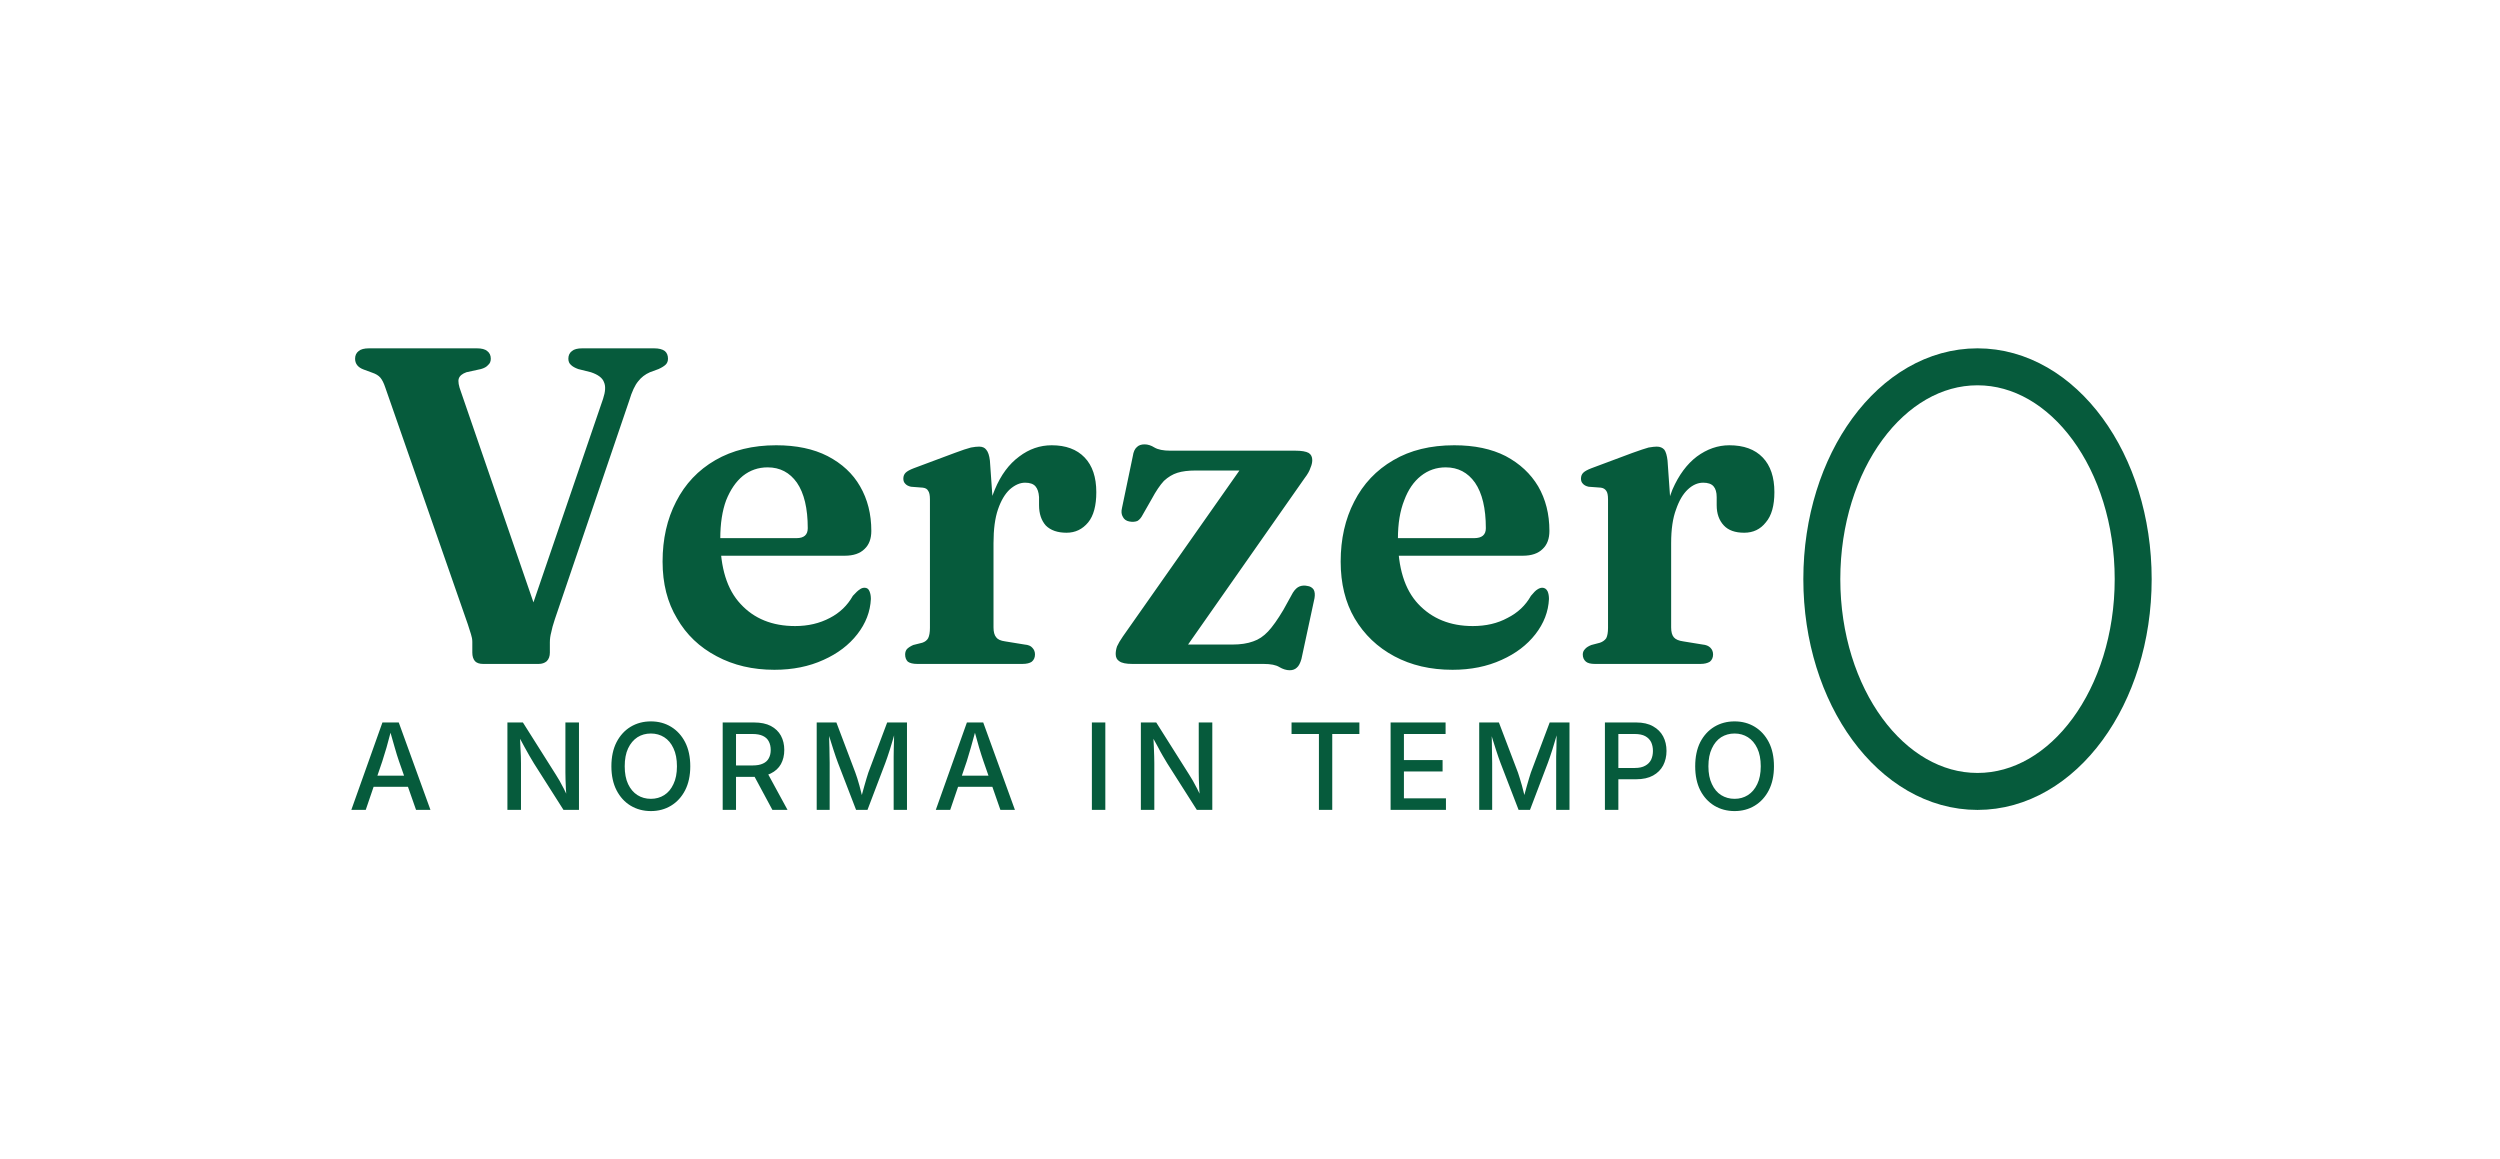
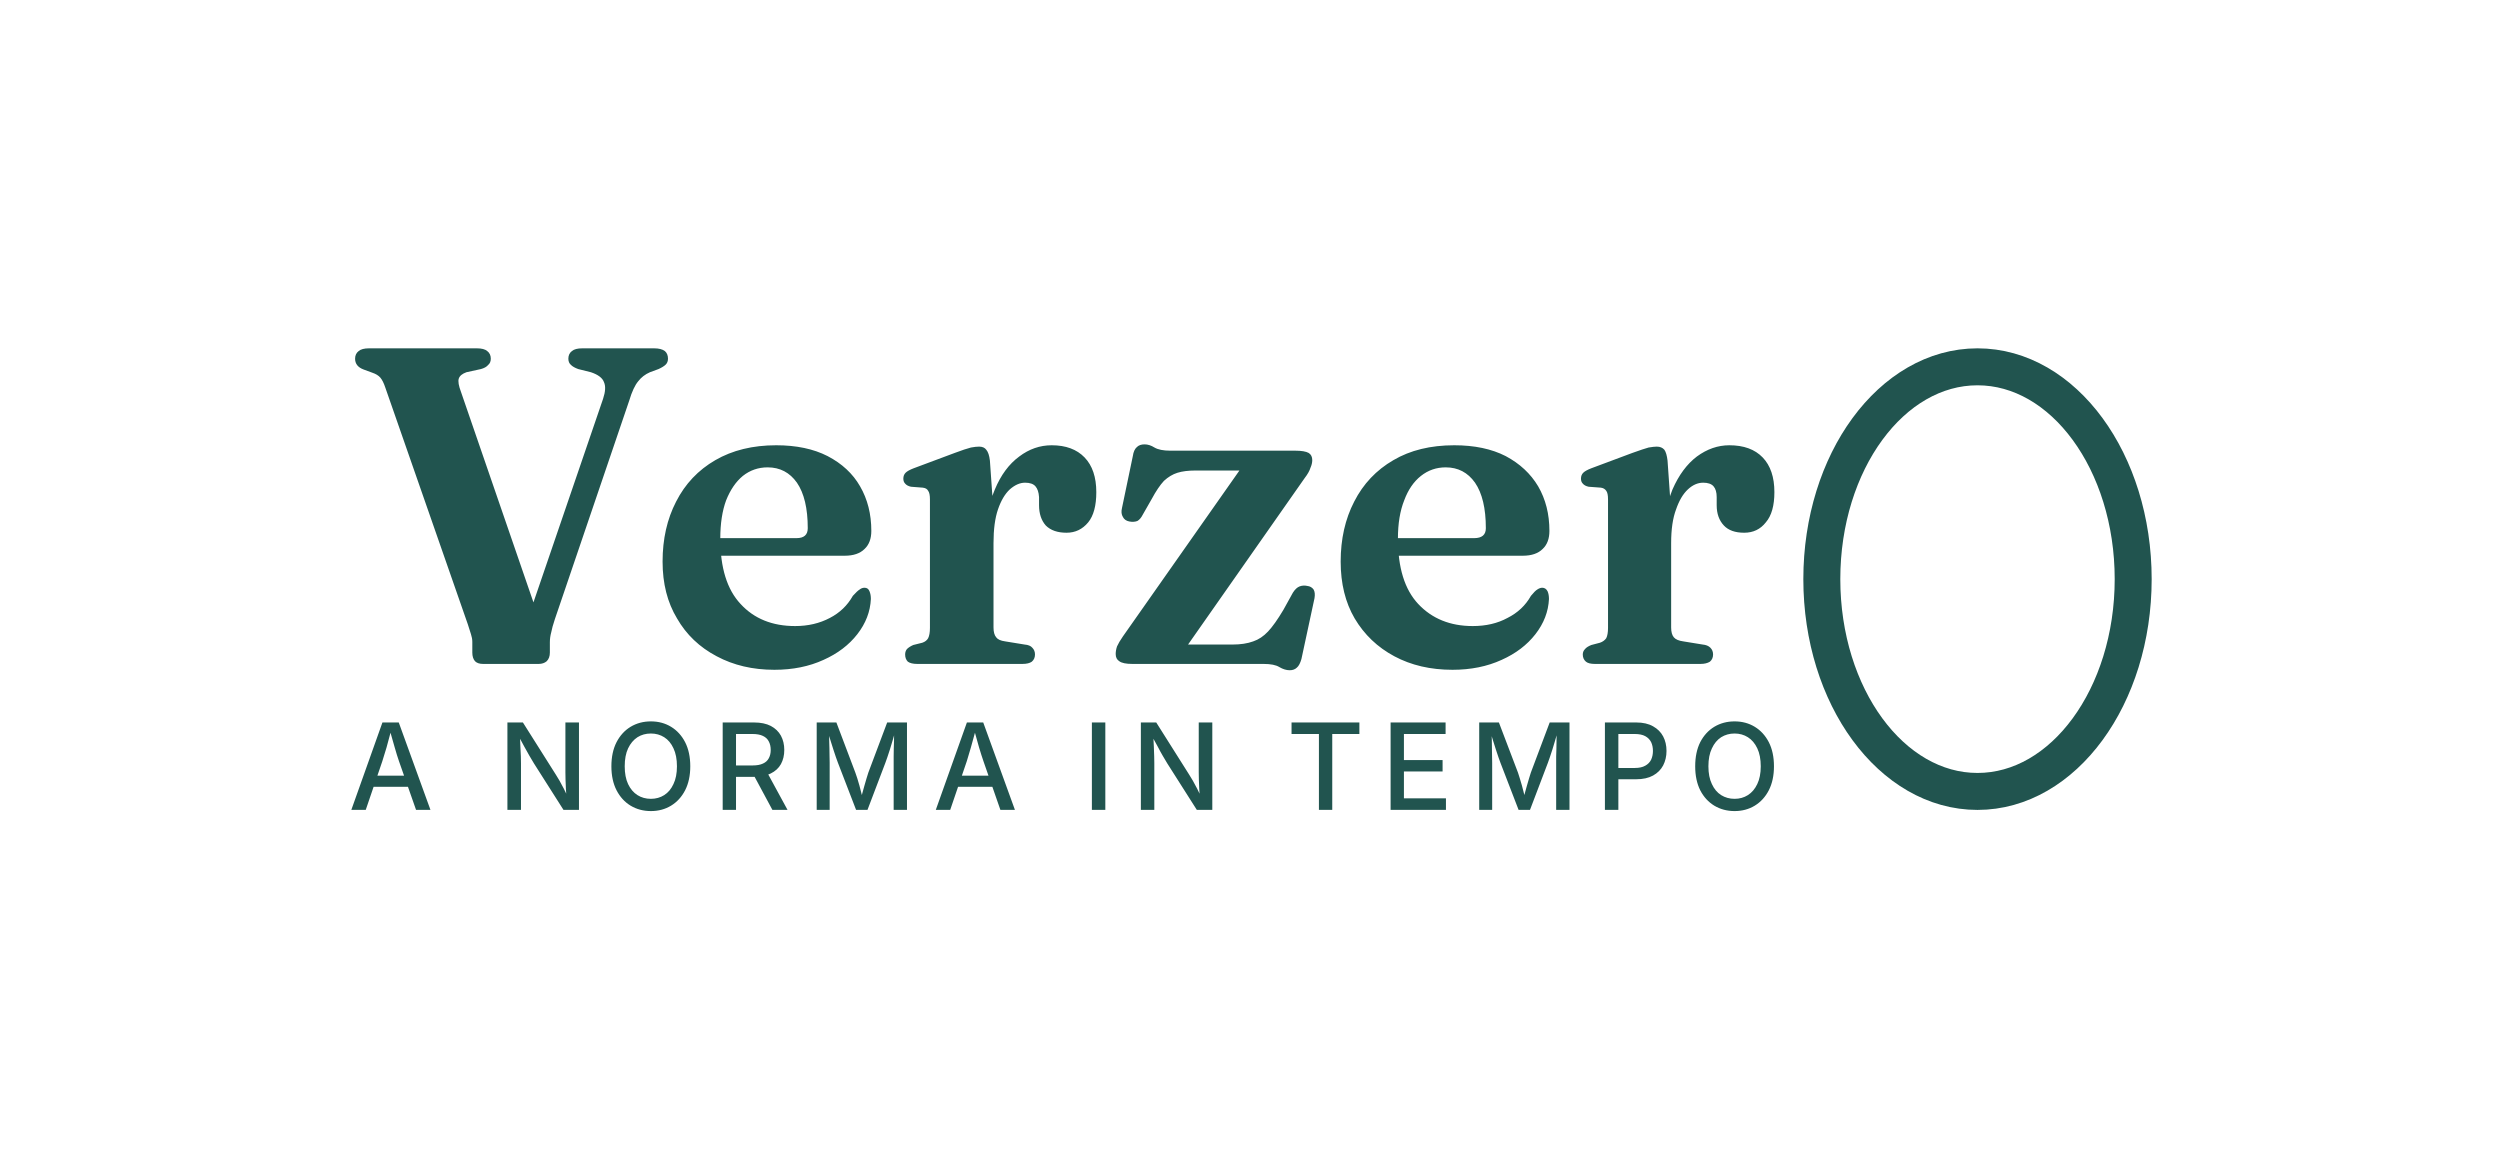
<svg xmlns="http://www.w3.org/2000/svg" viewBox="0 0 554.5 256.89" role="img" aria-label="Verzero — A norma in tempo zero">
  <g transform="translate(77.26,77.26)">
-     <g fill="#065B3C">
+     <g fill="#21544F">
      <path transform="translate(0 70) scale(100)" d="M0.488 -0.677Q0.488 -0.688 0.496 -0.694Q0.503 -0.7 0.519 -0.7L0.678 -0.7Q0.694 -0.7 0.702 -0.694Q0.709 -0.688 0.709 -0.677Q0.709 -0.669 0.704 -0.664Q0.699 -0.659 0.688 -0.654L0.669 -0.647Q0.653 -0.64 0.643 -0.627Q0.632 -0.614 0.623 -0.584L0.458 -0.099Q0.452 -0.081 0.45 -0.07Q0.447 -0.059 0.447 -0.048L0.447 -0.025Q0.447 -0.013 0.44 -0.006Q0.433 0 0.422 0L0.299 0Q0.287 0 0.281 -0.006Q0.275 -0.013 0.275 -0.025L0.275 -0.049Q0.275 -0.057 0.272 -0.066Q0.269 -0.075 0.265 -0.088L0.082 -0.613Q0.077 -0.628 0.071 -0.635Q0.065 -0.642 0.053 -0.646L0.034 -0.653Q0.015 -0.66 0.015 -0.677Q0.015 -0.688 0.023 -0.694Q0.03 -0.7 0.046 -0.7L0.285 -0.7Q0.301 -0.7 0.308 -0.694Q0.316 -0.688 0.316 -0.677Q0.316 -0.668 0.31 -0.663Q0.305 -0.657 0.294 -0.654L0.262 -0.647Q0.248 -0.642 0.245 -0.633Q0.242 -0.624 0.25 -0.603L0.428 -0.086L0.381 -0.05L0.565 -0.588Q0.573 -0.612 0.567 -0.625Q0.562 -0.639 0.538 -0.647L0.51 -0.654Q0.499 -0.658 0.494 -0.663Q0.488 -0.668 0.488 -0.677ZM1.16 -0.295Q1.16 -0.269 1.145 -0.255Q1.13 -0.24 1.101 -0.24L0.789 -0.24L0.789 -0.279L0.994 -0.279Q1.019 -0.279 1.019 -0.301Q1.019 -0.367 0.995 -0.402Q0.971 -0.436 0.93 -0.436Q0.899 -0.436 0.875 -0.417Q0.852 -0.398 0.838 -0.363Q0.825 -0.328 0.825 -0.278Q0.825 -0.181 0.87 -0.133Q0.915 -0.084 0.991 -0.084Q1.034 -0.084 1.068 -0.102Q1.101 -0.119 1.119 -0.151Q1.129 -0.162 1.134 -0.165Q1.139 -0.169 1.145 -0.169Q1.153 -0.169 1.156 -0.161Q1.159 -0.154 1.159 -0.144Q1.157 -0.102 1.129 -0.066Q1.101 -0.03 1.054 -0.009Q1.006 0.013 0.945 0.013Q0.873 0.013 0.817 -0.017Q0.76 -0.047 0.729 -0.101Q0.697 -0.154 0.697 -0.227Q0.697 -0.302 0.727 -0.36Q0.757 -0.419 0.814 -0.452Q0.871 -0.485 0.949 -0.485Q1.016 -0.485 1.063 -0.461Q1.111 -0.436 1.135 -0.394Q1.16 -0.351 1.16 -0.295ZM1.413 -0.265Q1.413 -0.338 1.434 -0.387Q1.454 -0.435 1.488 -0.46Q1.521 -0.485 1.56 -0.485Q1.607 -0.485 1.633 -0.458Q1.659 -0.431 1.659 -0.381Q1.659 -0.336 1.641 -0.314Q1.622 -0.291 1.593 -0.291Q1.563 -0.291 1.547 -0.307Q1.532 -0.324 1.532 -0.352L1.532 -0.37Q1.531 -0.386 1.524 -0.394Q1.517 -0.402 1.501 -0.402Q1.484 -0.402 1.467 -0.387Q1.451 -0.372 1.441 -0.343Q1.431 -0.314 1.431 -0.268L1.413 -0.265ZM1.423 -0.451L1.431 -0.337L1.431 -0.081Q1.431 -0.066 1.437 -0.059Q1.442 -0.052 1.457 -0.05L1.5 -0.043Q1.512 -0.042 1.517 -0.036Q1.523 -0.03 1.523 -0.021Q1.523 -0.011 1.516 -0.005Q1.509 0 1.495 0L1.262 0Q1.248 0 1.241 -0.005Q1.235 -0.011 1.235 -0.021Q1.235 -0.028 1.239 -0.033Q1.244 -0.038 1.253 -0.042L1.273 -0.047Q1.282 -0.05 1.286 -0.057Q1.29 -0.065 1.29 -0.08L1.29 -0.365Q1.29 -0.379 1.286 -0.384Q1.283 -0.39 1.274 -0.391L1.248 -0.393Q1.239 -0.395 1.235 -0.4Q1.231 -0.404 1.231 -0.411Q1.231 -0.419 1.236 -0.424Q1.241 -0.429 1.254 -0.434L1.345 -0.468Q1.369 -0.477 1.381 -0.48Q1.392 -0.482 1.399 -0.482Q1.41 -0.482 1.415 -0.475Q1.421 -0.468 1.423 -0.451ZM2.121 -0.412L1.845 -0.018L1.824 -0.043L1.961 -0.043Q1.988 -0.043 2.007 -0.05Q2.025 -0.056 2.04 -0.072Q2.055 -0.088 2.074 -0.12L2.095 -0.158Q2.102 -0.169 2.11 -0.172Q2.118 -0.175 2.127 -0.173Q2.136 -0.172 2.141 -0.165Q2.145 -0.158 2.143 -0.146L2.114 -0.011Q2.11 0.003 2.104 0.008Q2.098 0.014 2.088 0.014Q2.077 0.014 2.065 0.007Q2.054 0 2.03 0L1.739 0Q1.718 0 1.71 -0.006Q1.702 -0.011 1.702 -0.022Q1.702 -0.03 1.705 -0.039Q1.709 -0.048 1.718 -0.061L1.994 -0.454L2.016 -0.429L1.879 -0.429Q1.855 -0.429 1.839 -0.424Q1.823 -0.419 1.809 -0.406Q1.796 -0.392 1.782 -0.366L1.762 -0.331Q1.757 -0.321 1.75 -0.317Q1.742 -0.314 1.732 -0.316Q1.722 -0.318 1.718 -0.326Q1.713 -0.334 1.716 -0.346L1.74 -0.461Q1.742 -0.475 1.749 -0.481Q1.755 -0.487 1.766 -0.487Q1.777 -0.487 1.788 -0.48Q1.8 -0.473 1.823 -0.473L2.1 -0.473Q2.121 -0.473 2.13 -0.468Q2.138 -0.463 2.138 -0.452Q2.138 -0.444 2.134 -0.435Q2.131 -0.425 2.121 -0.412ZM2.664 -0.295Q2.664 -0.269 2.649 -0.255Q2.634 -0.24 2.605 -0.24L2.293 -0.24L2.293 -0.279L2.497 -0.279Q2.523 -0.279 2.523 -0.301Q2.523 -0.367 2.499 -0.402Q2.475 -0.436 2.434 -0.436Q2.403 -0.436 2.379 -0.417Q2.355 -0.398 2.342 -0.363Q2.328 -0.328 2.328 -0.278Q2.328 -0.181 2.373 -0.133Q2.419 -0.084 2.494 -0.084Q2.538 -0.084 2.571 -0.102Q2.605 -0.119 2.623 -0.151Q2.632 -0.162 2.637 -0.165Q2.643 -0.169 2.648 -0.169Q2.656 -0.169 2.66 -0.161Q2.663 -0.154 2.663 -0.144Q2.661 -0.102 2.633 -0.066Q2.605 -0.03 2.558 -0.009Q2.51 0.013 2.449 0.013Q2.376 0.013 2.32 -0.017Q2.264 -0.047 2.232 -0.101Q2.201 -0.154 2.201 -0.227Q2.201 -0.302 2.231 -0.36Q2.261 -0.419 2.318 -0.452Q2.374 -0.485 2.453 -0.485Q2.52 -0.485 2.567 -0.461Q2.614 -0.436 2.639 -0.394Q2.664 -0.351 2.664 -0.295ZM2.917 -0.265Q2.917 -0.338 2.937 -0.387Q2.958 -0.435 2.991 -0.46Q3.025 -0.485 3.063 -0.485Q3.111 -0.485 3.137 -0.458Q3.163 -0.431 3.163 -0.381Q3.163 -0.336 3.144 -0.314Q3.126 -0.291 3.096 -0.291Q3.066 -0.291 3.051 -0.307Q3.035 -0.324 3.035 -0.352L3.035 -0.37Q3.035 -0.386 3.028 -0.394Q3.021 -0.402 3.005 -0.402Q2.987 -0.402 2.971 -0.387Q2.955 -0.372 2.945 -0.343Q2.934 -0.314 2.934 -0.268L2.917 -0.265ZM2.926 -0.451L2.934 -0.337L2.934 -0.081Q2.934 -0.066 2.94 -0.059Q2.946 -0.052 2.961 -0.05L3.004 -0.043Q3.015 -0.042 3.021 -0.036Q3.027 -0.03 3.027 -0.021Q3.027 -0.011 3.02 -0.005Q3.012 0 2.999 0L2.765 0Q2.751 0 2.745 -0.005Q2.738 -0.011 2.738 -0.021Q2.738 -0.028 2.743 -0.033Q2.747 -0.038 2.757 -0.042L2.776 -0.047Q2.785 -0.05 2.79 -0.057Q2.794 -0.065 2.794 -0.08L2.794 -0.365Q2.794 -0.379 2.79 -0.384Q2.786 -0.39 2.778 -0.391L2.751 -0.393Q2.742 -0.395 2.738 -0.4Q2.734 -0.404 2.734 -0.411Q2.734 -0.419 2.739 -0.424Q2.744 -0.429 2.757 -0.434L2.848 -0.468Q2.873 -0.477 2.884 -0.48Q2.896 -0.482 2.902 -0.482Q2.913 -0.482 2.919 -0.475Q2.924 -0.468 2.926 -0.451Z" />
      <path transform="translate(0 102.37) scale(26.63)" d="M0.025 0L0.284 -0.728L0.42 -0.728L0.684 0L0.564 0L0.422 -0.405Q0.405 -0.454 0.386 -0.521Q0.366 -0.588 0.34 -0.682L0.362 -0.682Q0.337 -0.587 0.318 -0.519Q0.298 -0.452 0.283 -0.405L0.145 0L0.025 0ZM0.165 -0.192L0.165 -0.285L0.543 -0.285L0.543 -0.192L0.165 -0.192ZM1.325 0L1.325 -0.728L1.454 -0.728L1.728 -0.294Q1.742 -0.273 1.759 -0.243Q1.776 -0.213 1.795 -0.176Q1.814 -0.139 1.832 -0.095L1.819 -0.095Q1.814 -0.136 1.812 -0.177Q1.81 -0.218 1.809 -0.253Q1.808 -0.289 1.808 -0.314L1.808 -0.728L1.921 -0.728L1.921 0L1.792 0L1.546 -0.387Q1.527 -0.419 1.508 -0.451Q1.489 -0.483 1.466 -0.526Q1.444 -0.568 1.411 -0.628L1.429 -0.628Q1.431 -0.575 1.433 -0.528Q1.436 -0.481 1.437 -0.446Q1.438 -0.41 1.438 -0.388L1.438 0L1.325 0ZM2.52 0.01Q2.426 0.01 2.351 -0.035Q2.277 -0.08 2.234 -0.163Q2.191 -0.247 2.191 -0.363Q2.191 -0.48 2.234 -0.564Q2.277 -0.647 2.351 -0.692Q2.426 -0.737 2.52 -0.737Q2.614 -0.737 2.688 -0.692Q2.762 -0.647 2.805 -0.564Q2.848 -0.48 2.848 -0.363Q2.848 -0.247 2.805 -0.163Q2.762 -0.08 2.688 -0.035Q2.614 0.01 2.52 0.01ZM2.52 -0.092Q2.582 -0.092 2.631 -0.123Q2.68 -0.154 2.708 -0.215Q2.737 -0.275 2.737 -0.363Q2.737 -0.452 2.708 -0.513Q2.68 -0.574 2.631 -0.605Q2.582 -0.636 2.52 -0.636Q2.457 -0.636 2.408 -0.605Q2.359 -0.573 2.33 -0.512Q2.302 -0.452 2.302 -0.363Q2.302 -0.275 2.33 -0.215Q2.359 -0.154 2.408 -0.123Q2.457 -0.092 2.52 -0.092ZM3.118 0L3.118 -0.728L3.379 -0.728Q3.463 -0.728 3.519 -0.699Q3.575 -0.669 3.603 -0.618Q3.631 -0.566 3.631 -0.499Q3.631 -0.432 3.603 -0.381Q3.575 -0.331 3.518 -0.303Q3.462 -0.275 3.378 -0.275L3.182 -0.275L3.182 -0.37L3.367 -0.37Q3.421 -0.37 3.454 -0.386Q3.487 -0.401 3.502 -0.43Q3.518 -0.459 3.518 -0.499Q3.518 -0.54 3.502 -0.57Q3.487 -0.6 3.453 -0.616Q3.42 -0.632 3.366 -0.632L3.229 -0.632L3.229 0L3.118 0ZM3.532 0L3.355 -0.329L3.479 -0.329L3.658 0L3.532 0ZM3.901 0L3.901 -0.728L4.065 -0.728L4.223 -0.31Q4.23 -0.291 4.239 -0.263Q4.247 -0.235 4.257 -0.202Q4.266 -0.169 4.274 -0.136Q4.283 -0.104 4.289 -0.078L4.266 -0.078Q4.272 -0.102 4.28 -0.135Q4.288 -0.167 4.298 -0.2Q4.307 -0.233 4.316 -0.262Q4.325 -0.291 4.331 -0.31L4.488 -0.728L4.653 -0.728L4.653 0L4.542 0L4.542 -0.392Q4.542 -0.414 4.542 -0.445Q4.543 -0.477 4.543 -0.511Q4.544 -0.546 4.545 -0.582Q4.546 -0.618 4.546 -0.65L4.554 -0.65Q4.545 -0.615 4.533 -0.577Q4.522 -0.539 4.511 -0.504Q4.5 -0.469 4.49 -0.44Q4.48 -0.411 4.473 -0.392L4.324 0L4.229 0L4.078 -0.392Q4.071 -0.41 4.061 -0.439Q4.052 -0.467 4.04 -0.502Q4.029 -0.537 4.017 -0.575Q4.006 -0.613 3.994 -0.65L4.004 -0.65Q4.005 -0.621 4.005 -0.586Q4.006 -0.551 4.007 -0.515Q4.008 -0.479 4.008 -0.448Q4.009 -0.415 4.009 -0.392L4.009 0L3.901 0ZM4.893 0L5.152 -0.728L5.288 -0.728L5.552 0L5.431 0L5.29 -0.405Q5.273 -0.454 5.253 -0.521Q5.234 -0.588 5.208 -0.682L5.23 -0.682Q5.205 -0.587 5.185 -0.519Q5.166 -0.452 5.151 -0.405L5.013 0L4.893 0ZM5.033 -0.192L5.033 -0.285L5.411 -0.285L5.411 -0.192L5.033 -0.192ZM6.305 -0.728L6.305 0L6.193 0L6.193 -0.728L6.305 -0.728ZM6.601 0L6.601 -0.728L6.729 -0.728L7.003 -0.294Q7.017 -0.273 7.034 -0.243Q7.051 -0.213 7.07 -0.176Q7.089 -0.139 7.107 -0.095L7.094 -0.095Q7.089 -0.136 7.087 -0.177Q7.085 -0.218 7.084 -0.253Q7.083 -0.289 7.083 -0.314L7.083 -0.728L7.196 -0.728L7.196 0L7.067 0L6.821 -0.387Q6.802 -0.419 6.783 -0.451Q6.764 -0.483 6.742 -0.526Q6.719 -0.568 6.686 -0.628L6.704 -0.628Q6.706 -0.575 6.709 -0.528Q6.711 -0.481 6.712 -0.446Q6.713 -0.41 6.713 -0.388L6.713 0L6.601 0ZM7.856 -0.632L7.856 -0.728L8.421 -0.728L8.421 -0.632L8.195 -0.632L8.195 0L8.084 0L8.084 -0.632L7.856 -0.632ZM8.681 0L8.681 -0.728L9.139 -0.728L9.139 -0.632L8.792 -0.632L8.792 -0.415L9.114 -0.415L9.114 -0.32L8.792 -0.32L8.792 -0.096L9.142 -0.096L9.142 0L8.681 0ZM9.419 0L9.419 -0.728L9.583 -0.728L9.742 -0.31Q9.748 -0.291 9.757 -0.263Q9.765 -0.235 9.775 -0.202Q9.784 -0.169 9.792 -0.136Q9.801 -0.104 9.807 -0.078L9.784 -0.078Q9.79 -0.102 9.798 -0.135Q9.806 -0.167 9.816 -0.2Q9.825 -0.233 9.834 -0.262Q9.843 -0.291 9.849 -0.31L10.006 -0.728L10.171 -0.728L10.171 0L10.06 0L10.06 -0.392Q10.06 -0.414 10.06 -0.445Q10.061 -0.477 10.062 -0.511Q10.062 -0.546 10.063 -0.582Q10.064 -0.618 10.064 -0.65L10.072 -0.65Q10.063 -0.615 10.051 -0.577Q10.04 -0.539 10.029 -0.504Q10.018 -0.469 10.008 -0.44Q9.998 -0.411 9.991 -0.392L9.842 0L9.747 0L9.596 -0.392Q9.589 -0.41 9.579 -0.439Q9.57 -0.467 9.558 -0.502Q9.547 -0.537 9.535 -0.575Q9.524 -0.613 9.512 -0.65L9.522 -0.65Q9.523 -0.621 9.524 -0.586Q9.524 -0.551 9.525 -0.515Q9.526 -0.479 9.526 -0.448Q9.527 -0.415 9.527 -0.392L9.527 0L9.419 0ZM10.466 0L10.466 -0.728L10.727 -0.728Q10.811 -0.728 10.867 -0.696Q10.923 -0.665 10.951 -0.612Q10.979 -0.559 10.979 -0.491Q10.979 -0.424 10.951 -0.37Q10.923 -0.317 10.867 -0.286Q10.811 -0.255 10.726 -0.255L10.548 -0.255L10.548 -0.349L10.715 -0.349Q10.769 -0.349 10.802 -0.368Q10.835 -0.386 10.851 -0.418Q10.866 -0.451 10.866 -0.491Q10.866 -0.532 10.851 -0.564Q10.835 -0.596 10.802 -0.614Q10.769 -0.632 10.714 -0.632L10.578 -0.632L10.578 0L10.466 0ZM11.546 0.01Q11.452 0.01 11.377 -0.035Q11.303 -0.08 11.26 -0.163Q11.218 -0.247 11.218 -0.363Q11.218 -0.48 11.26 -0.564Q11.303 -0.647 11.377 -0.692Q11.452 -0.737 11.546 -0.737Q11.64 -0.737 11.714 -0.692Q11.788 -0.647 11.831 -0.564Q11.874 -0.48 11.874 -0.363Q11.874 -0.247 11.831 -0.163Q11.788 -0.08 11.714 -0.035Q11.64 0.01 11.546 0.01ZM11.546 -0.092Q11.608 -0.092 11.657 -0.123Q11.706 -0.154 11.735 -0.215Q11.764 -0.275 11.764 -0.363Q11.764 -0.452 11.735 -0.513Q11.706 -0.574 11.657 -0.605Q11.608 -0.636 11.546 -0.636Q11.484 -0.636 11.434 -0.605Q11.385 -0.573 11.357 -0.512Q11.328 -0.452 11.328 -0.363Q11.328 -0.275 11.357 -0.215Q11.385 -0.154 11.434 -0.123Q11.484 -0.092 11.546 -0.092Z" />
-       <ellipse cx="361.35" cy="51.19" rx="34.53" ry="47.09" fill="none" stroke="#065B3C" stroke-width="8.2" />
+       <ellipse cx="361.35" cy="51.19" rx="34.53" ry="47.09" fill="none" stroke="#21544F" stroke-width="8.2" />
    </g>
  </g>
</svg>
